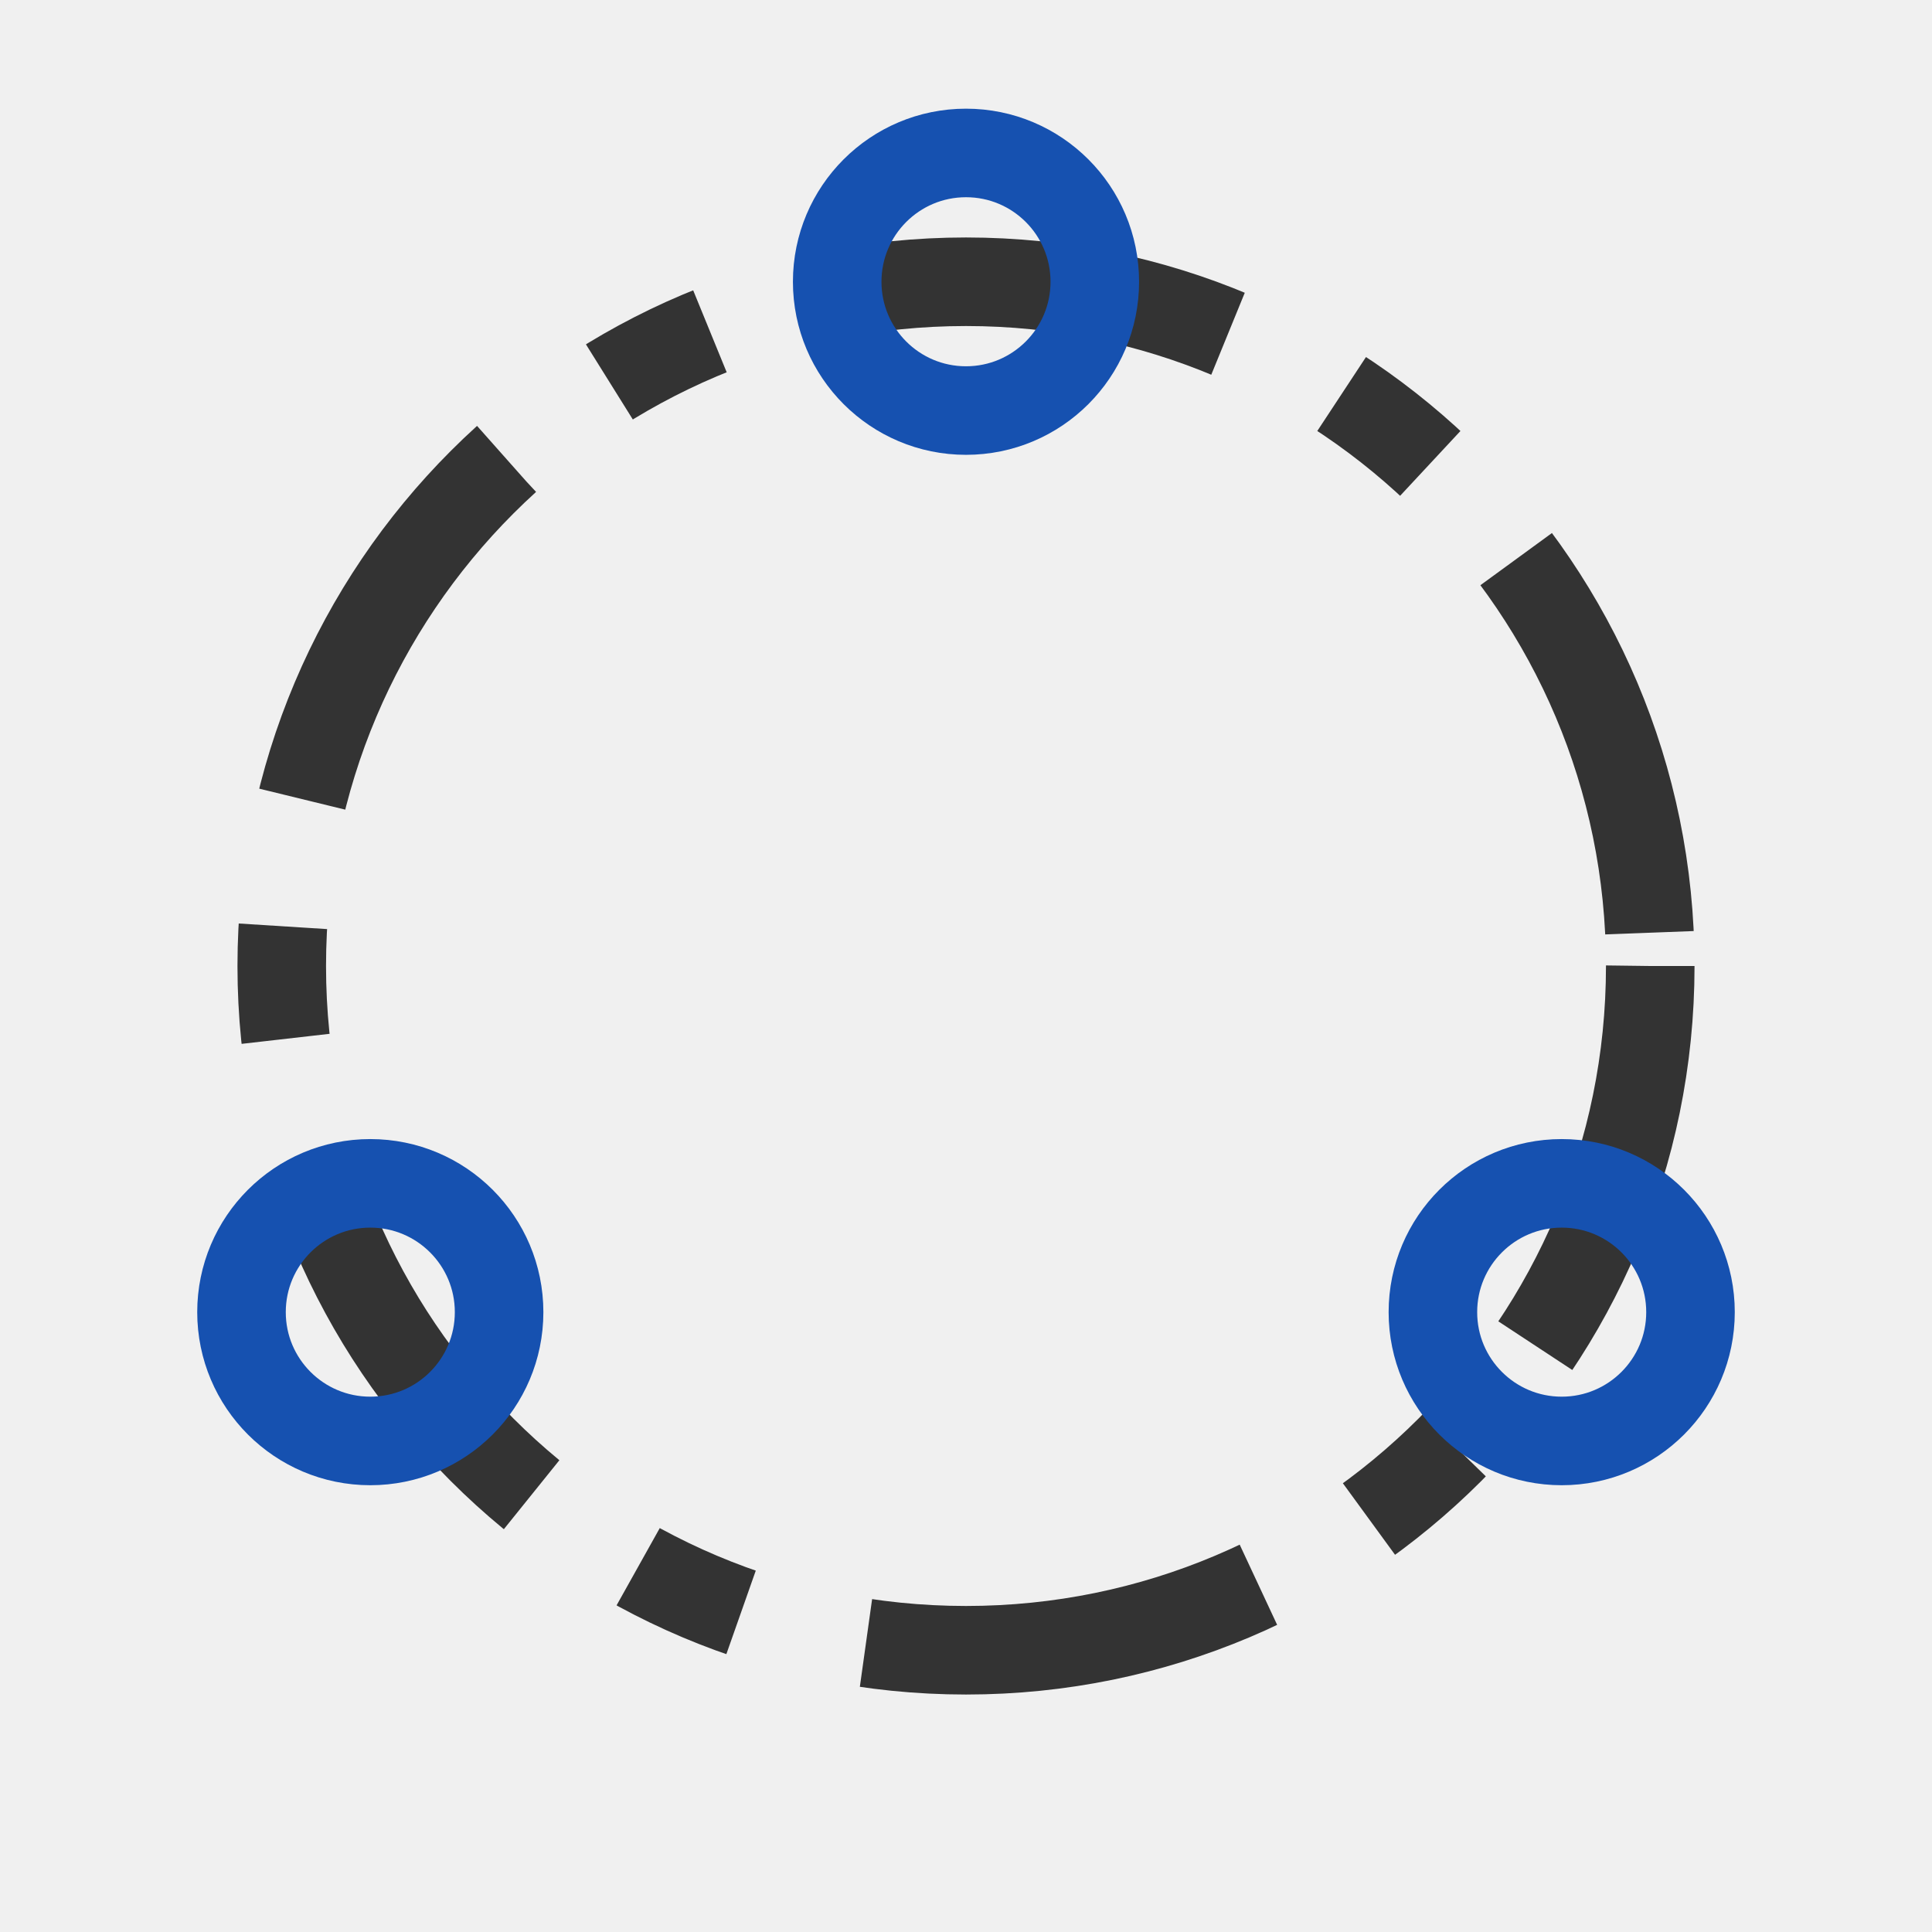
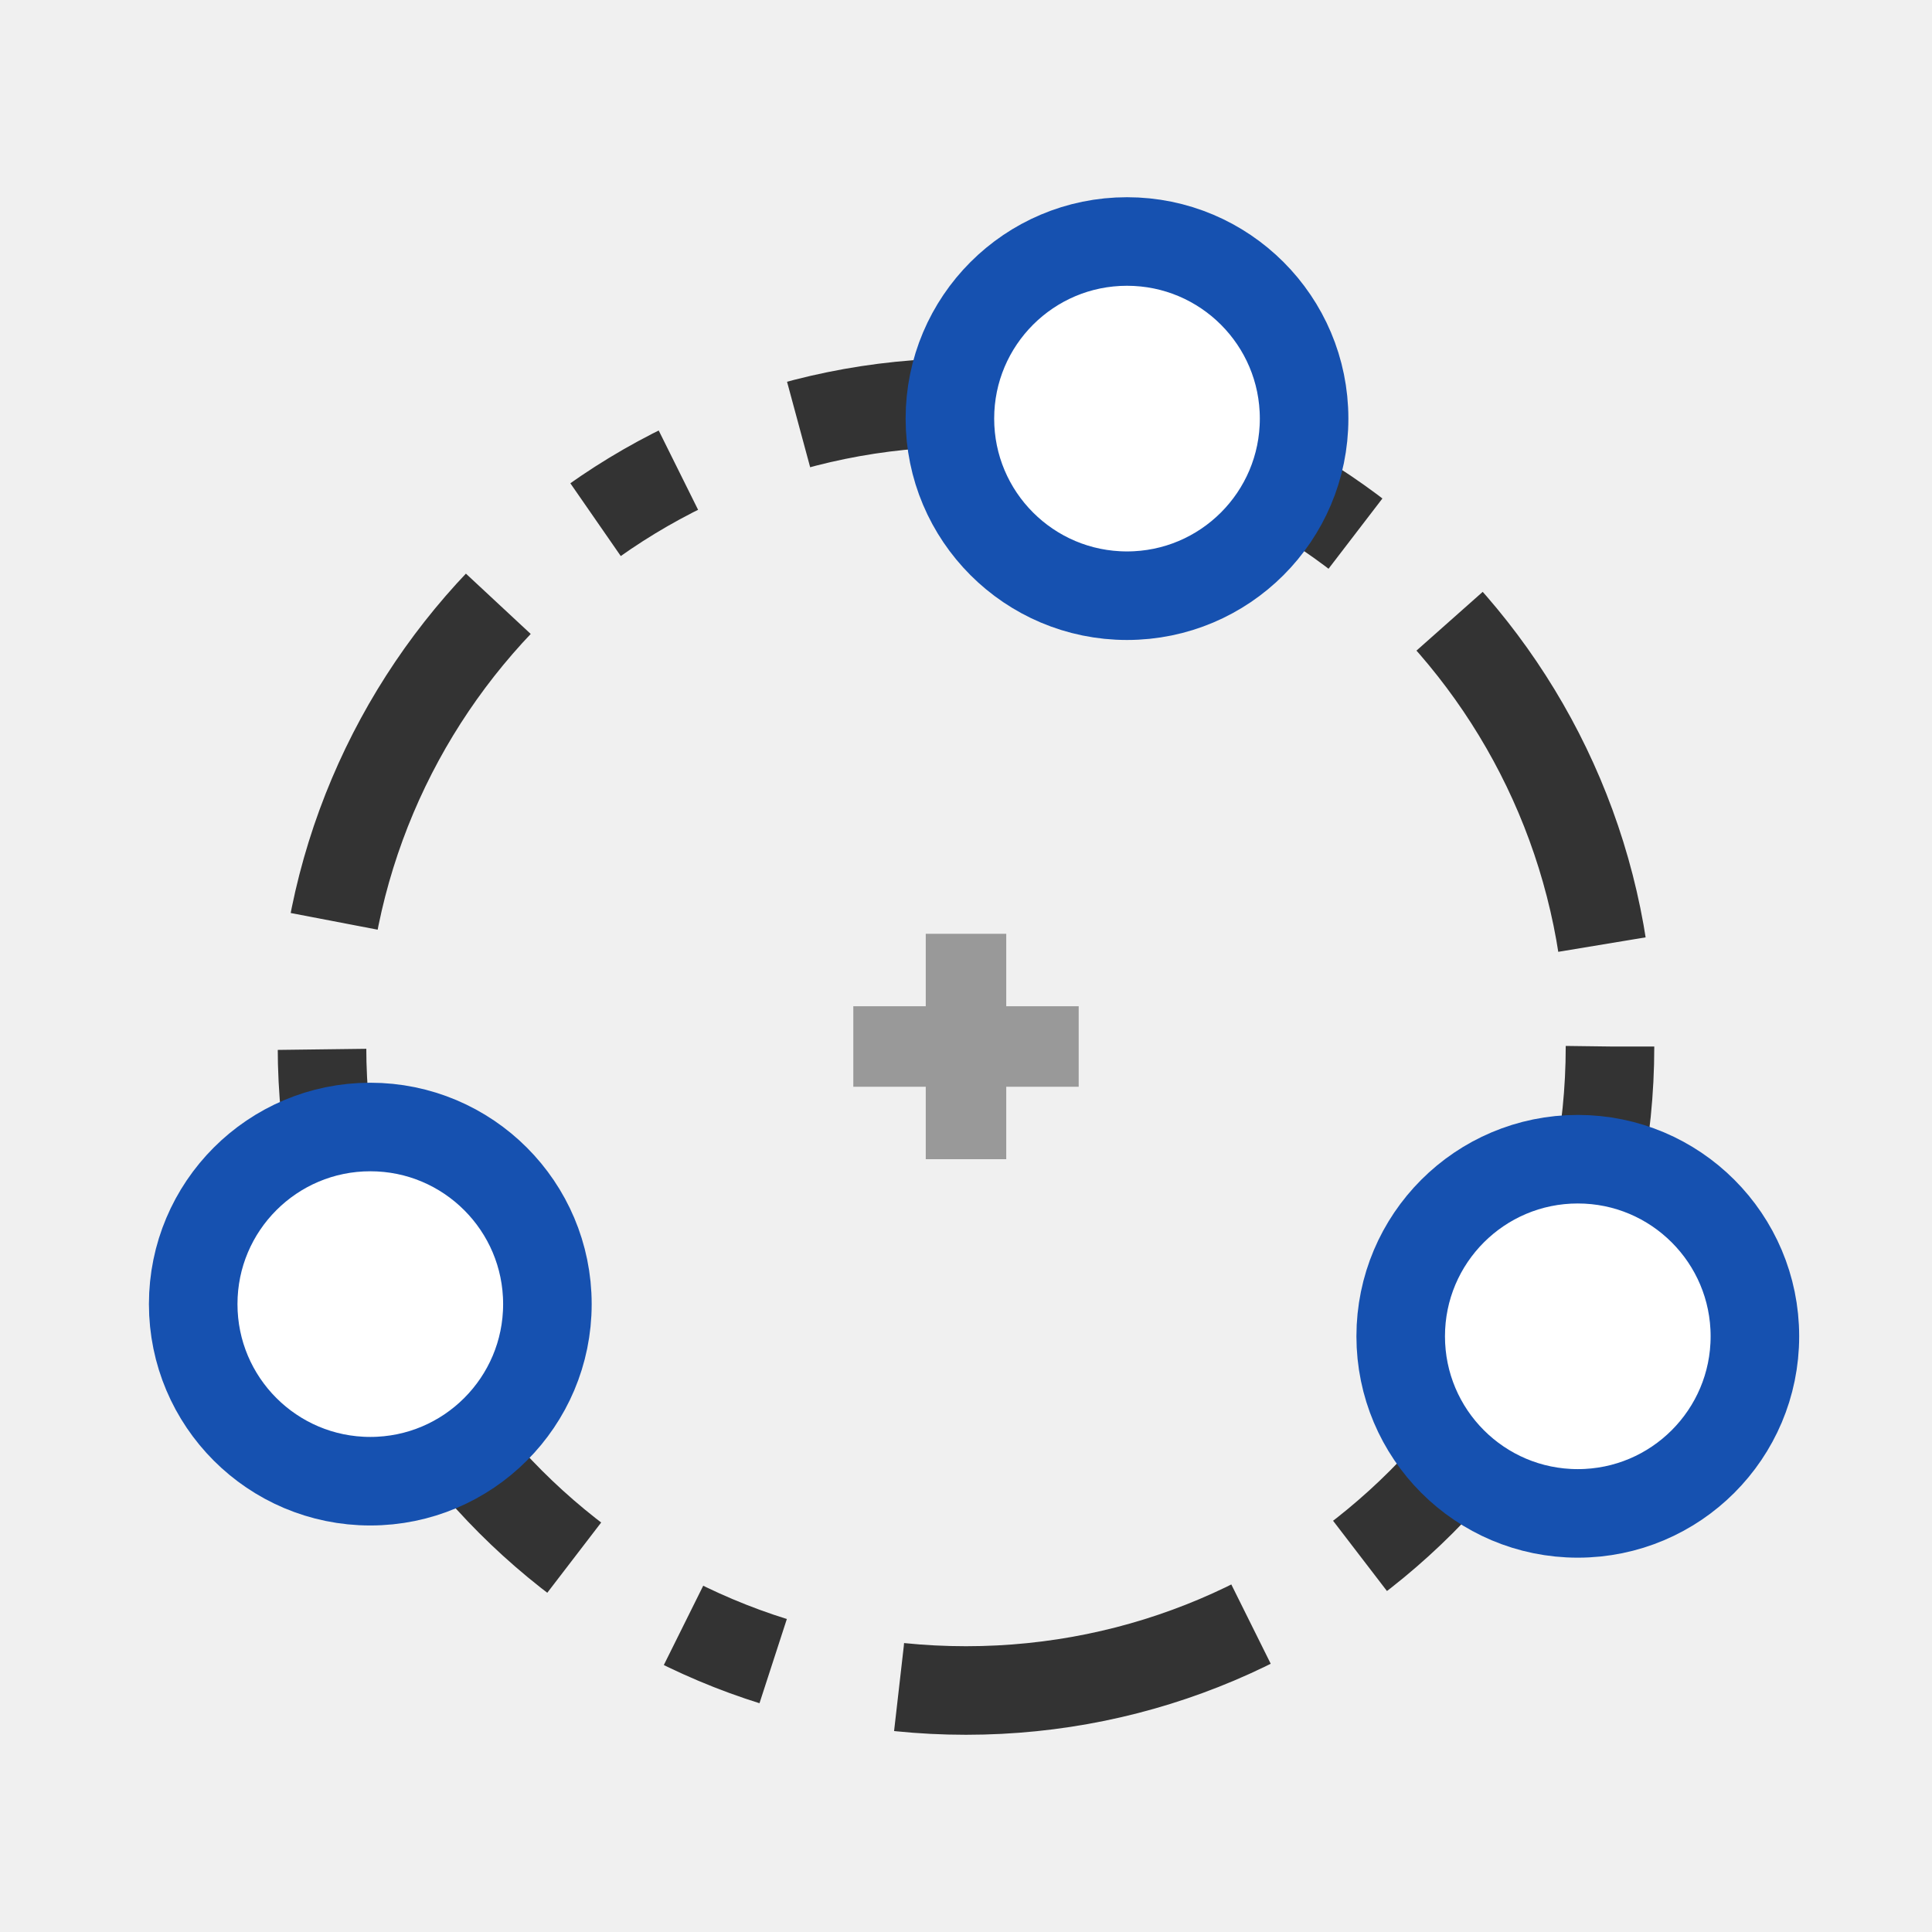
<svg xmlns="http://www.w3.org/2000/svg" viewBox="0 0 24 24" fill="none">
-   <circle cx="12" cy="12" r="8.5" stroke="#333333" stroke-width="1.1" stroke-dasharray="5 1.6 1.4 1.6" />
-   <circle cx="12" cy="3.5" r="1.6" stroke="#1651B0" stroke-width="1.1" />
-   <circle cx="4.6" cy="16.3" r="1.6" stroke="#1651B0" stroke-width="1.1" />
-   <circle cx="19.4" cy="16.3" r="1.6" stroke="#1651B0" stroke-width="1.1" />
+   <circle cx="12" cy="13" r="8" stroke="#333333" stroke-width="1.1" stroke-dasharray="4.5 1.6 1.2 1.6" />
+   <path d="M10.6 13H13.4M12 11.6V14.4" stroke="#999999" stroke-width="1" />
+   <circle cx="14" cy="5.2" r="2.2" fill="#FFFFFF" stroke="#1651B0" stroke-width="1.1" />
+   <circle cx="4.6" cy="16.2" r="2.2" fill="#FFFFFF" stroke="#1651B0" stroke-width="1.1" />
+   <circle cx="19.6" cy="16.6" r="2.2" fill="#FFFFFF" stroke="#1651B0" stroke-width="1.1" />
</svg>
